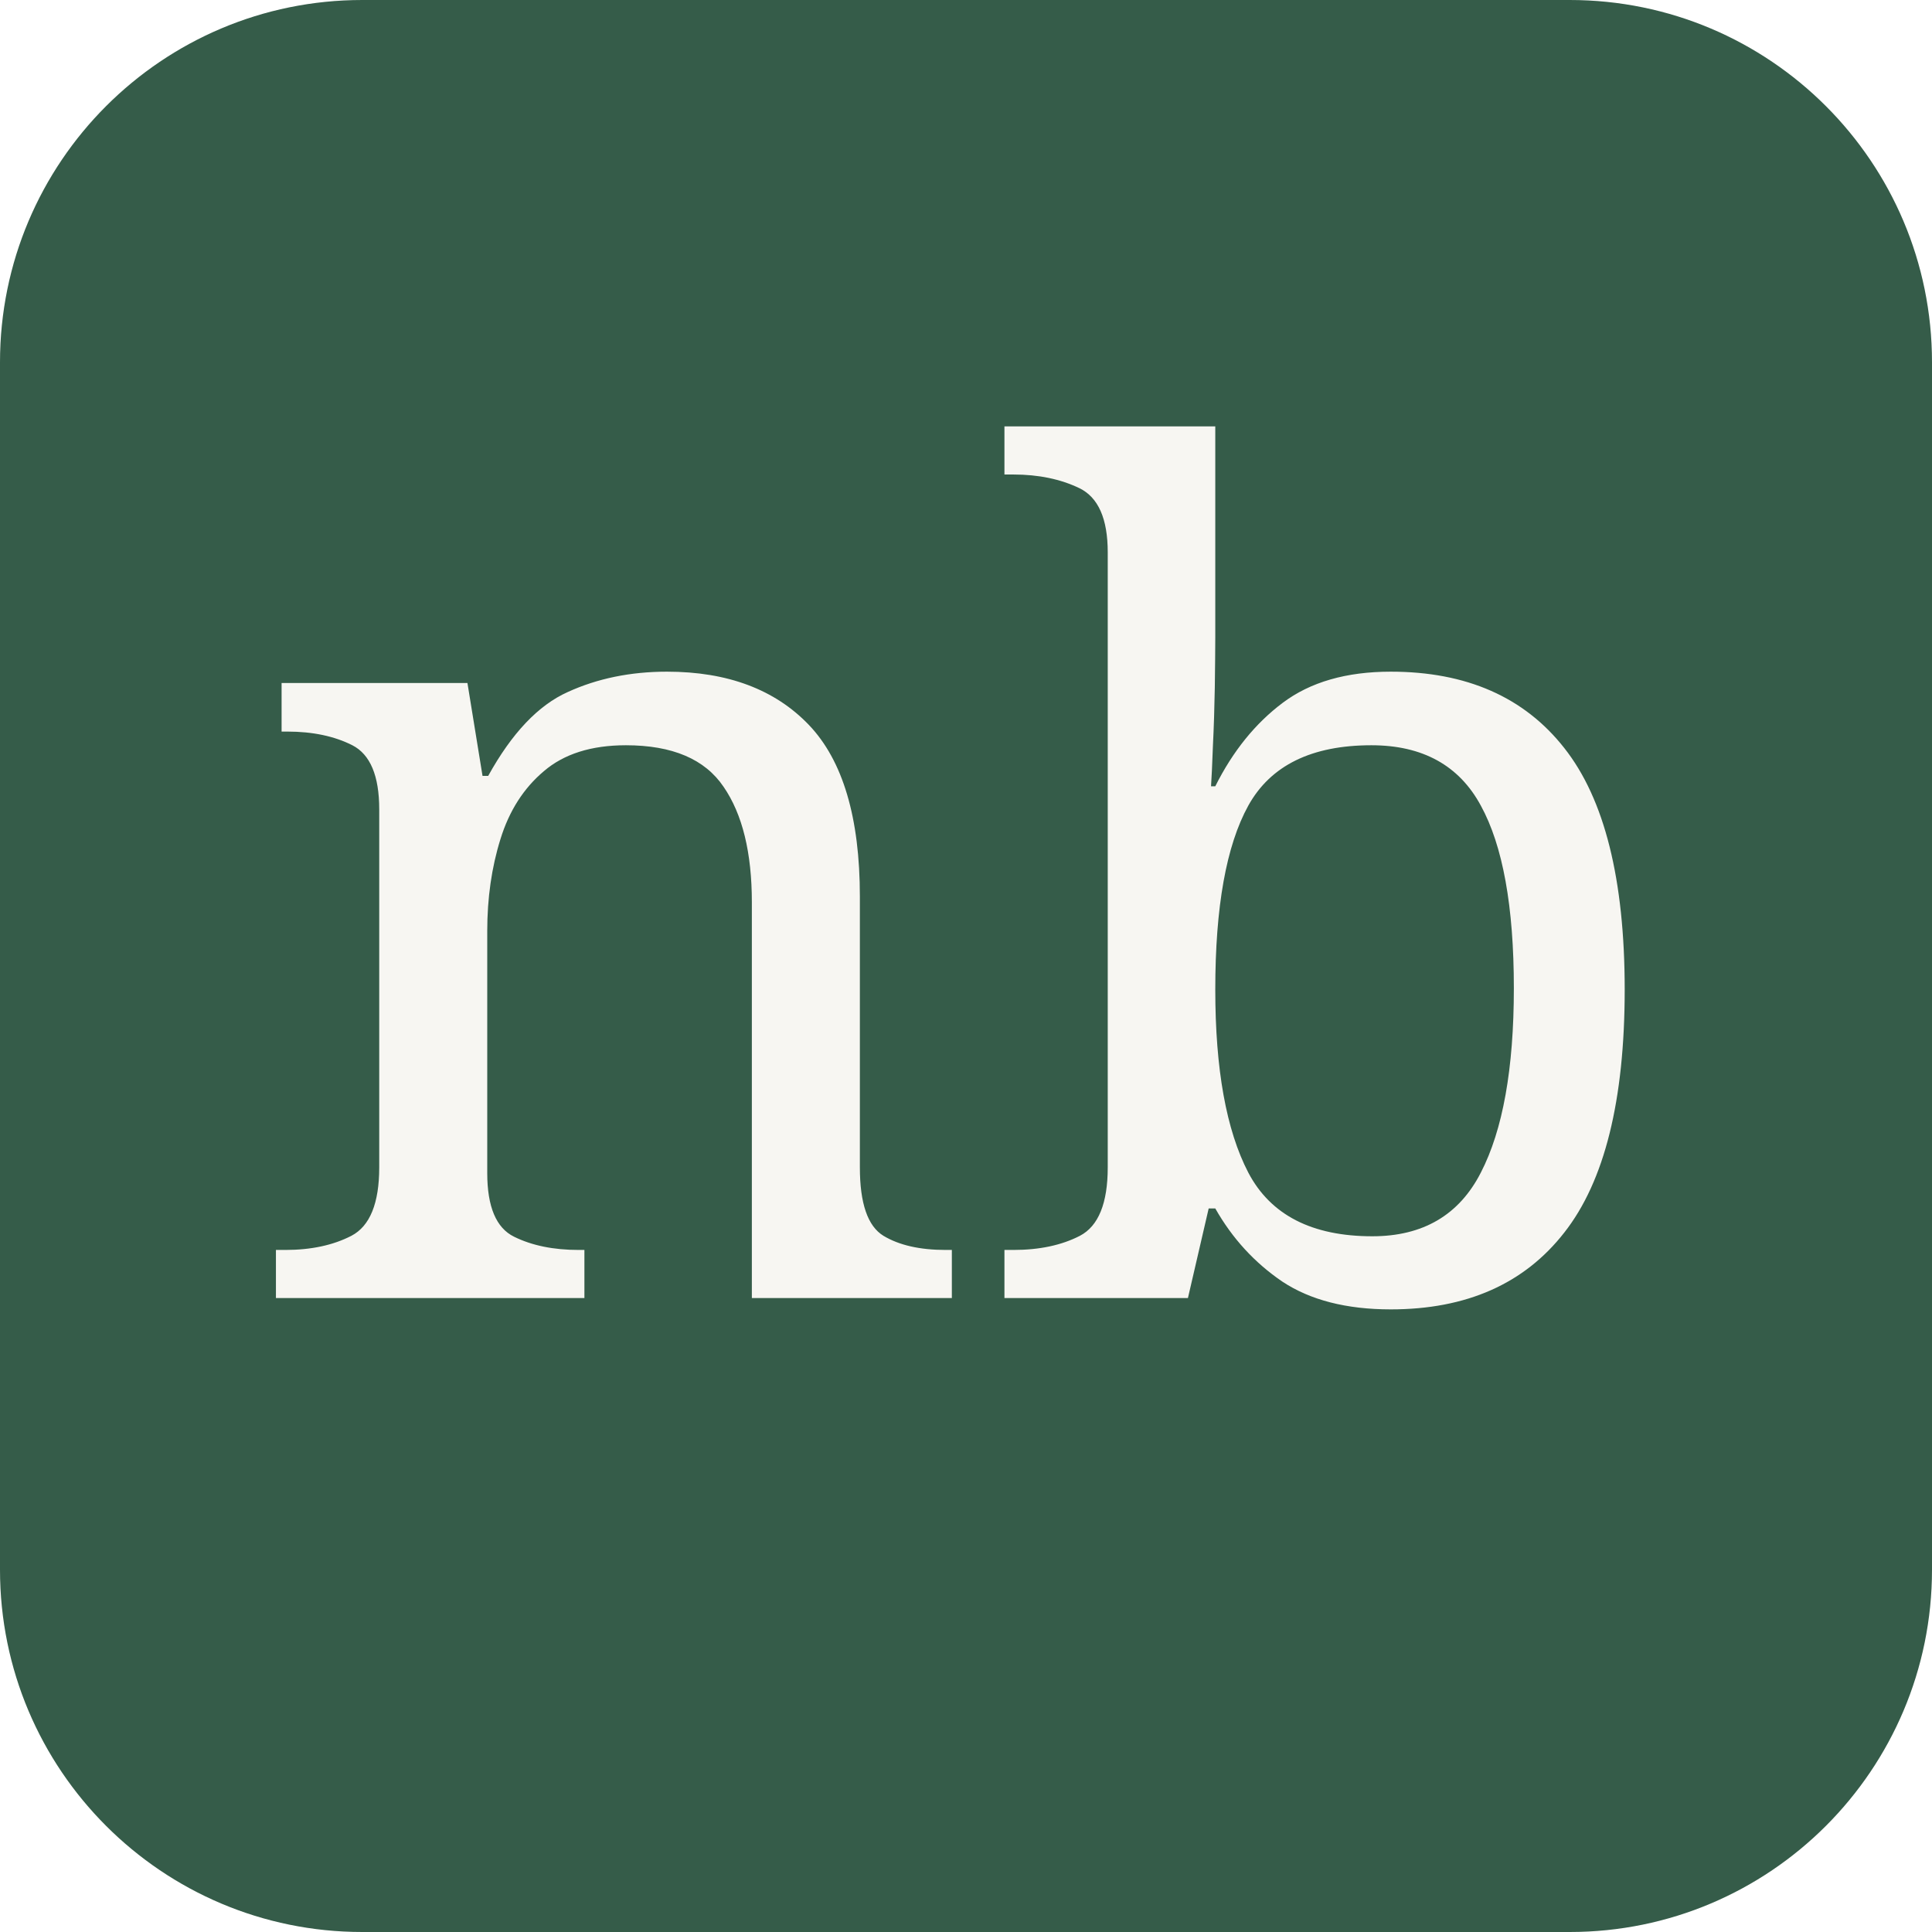
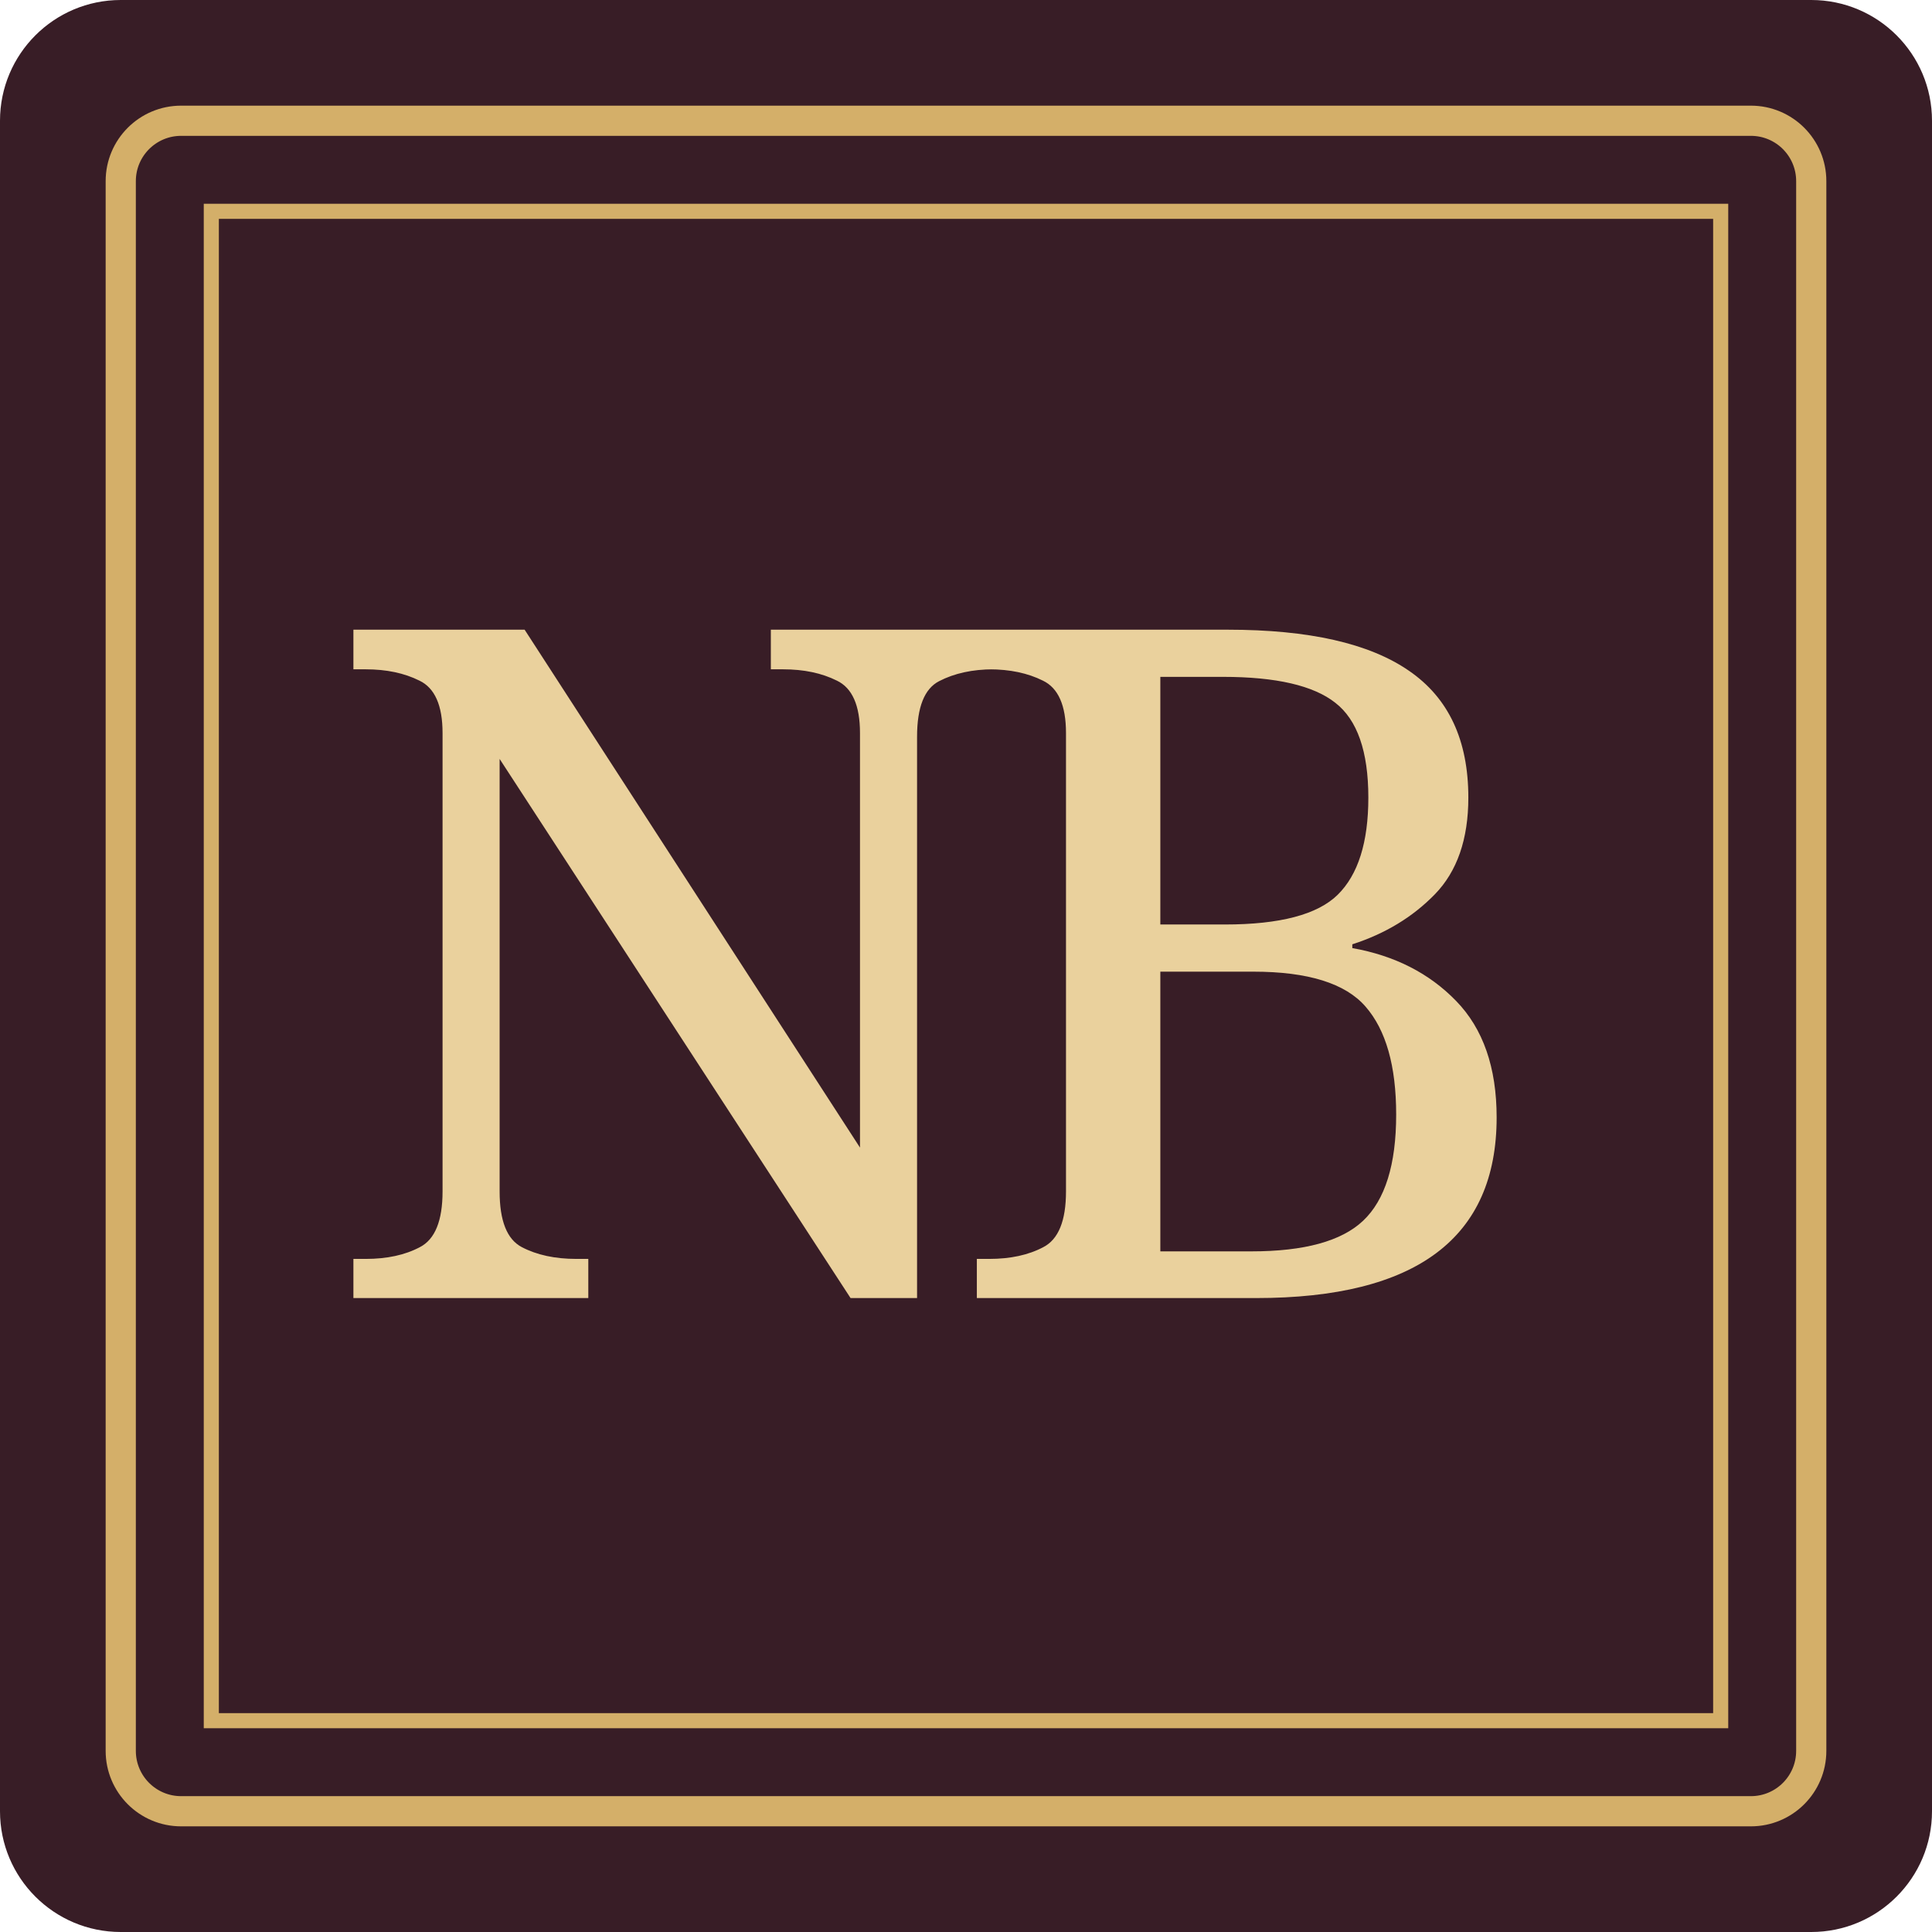
<svg xmlns="http://www.w3.org/2000/svg" viewBox="0 0 64 64">
-   <rect width="64" height="64" rx="12" fill="#355c49" />
-   <text x="32" y="43" text-anchor="middle" font-family="Georgia, serif" font-size="38" fill="#f7f6f2">nb</text>
+   <rect width="64" height="64" rx="4" fill="#381d26" />
+   <rect x="4" y="4" width="56" height="56" rx="2" fill="none" stroke="#d4af69" />
+   <rect x="7" y="7" width="50" height="50" fill="none" stroke="#d4af69" stroke-width=".5" />
+   <text x="31" y="43" text-anchor="middle" font-family="Georgia, serif" font-size="31" fill="#ead19d" letter-spacing="-3">NB</text>
</svg>
